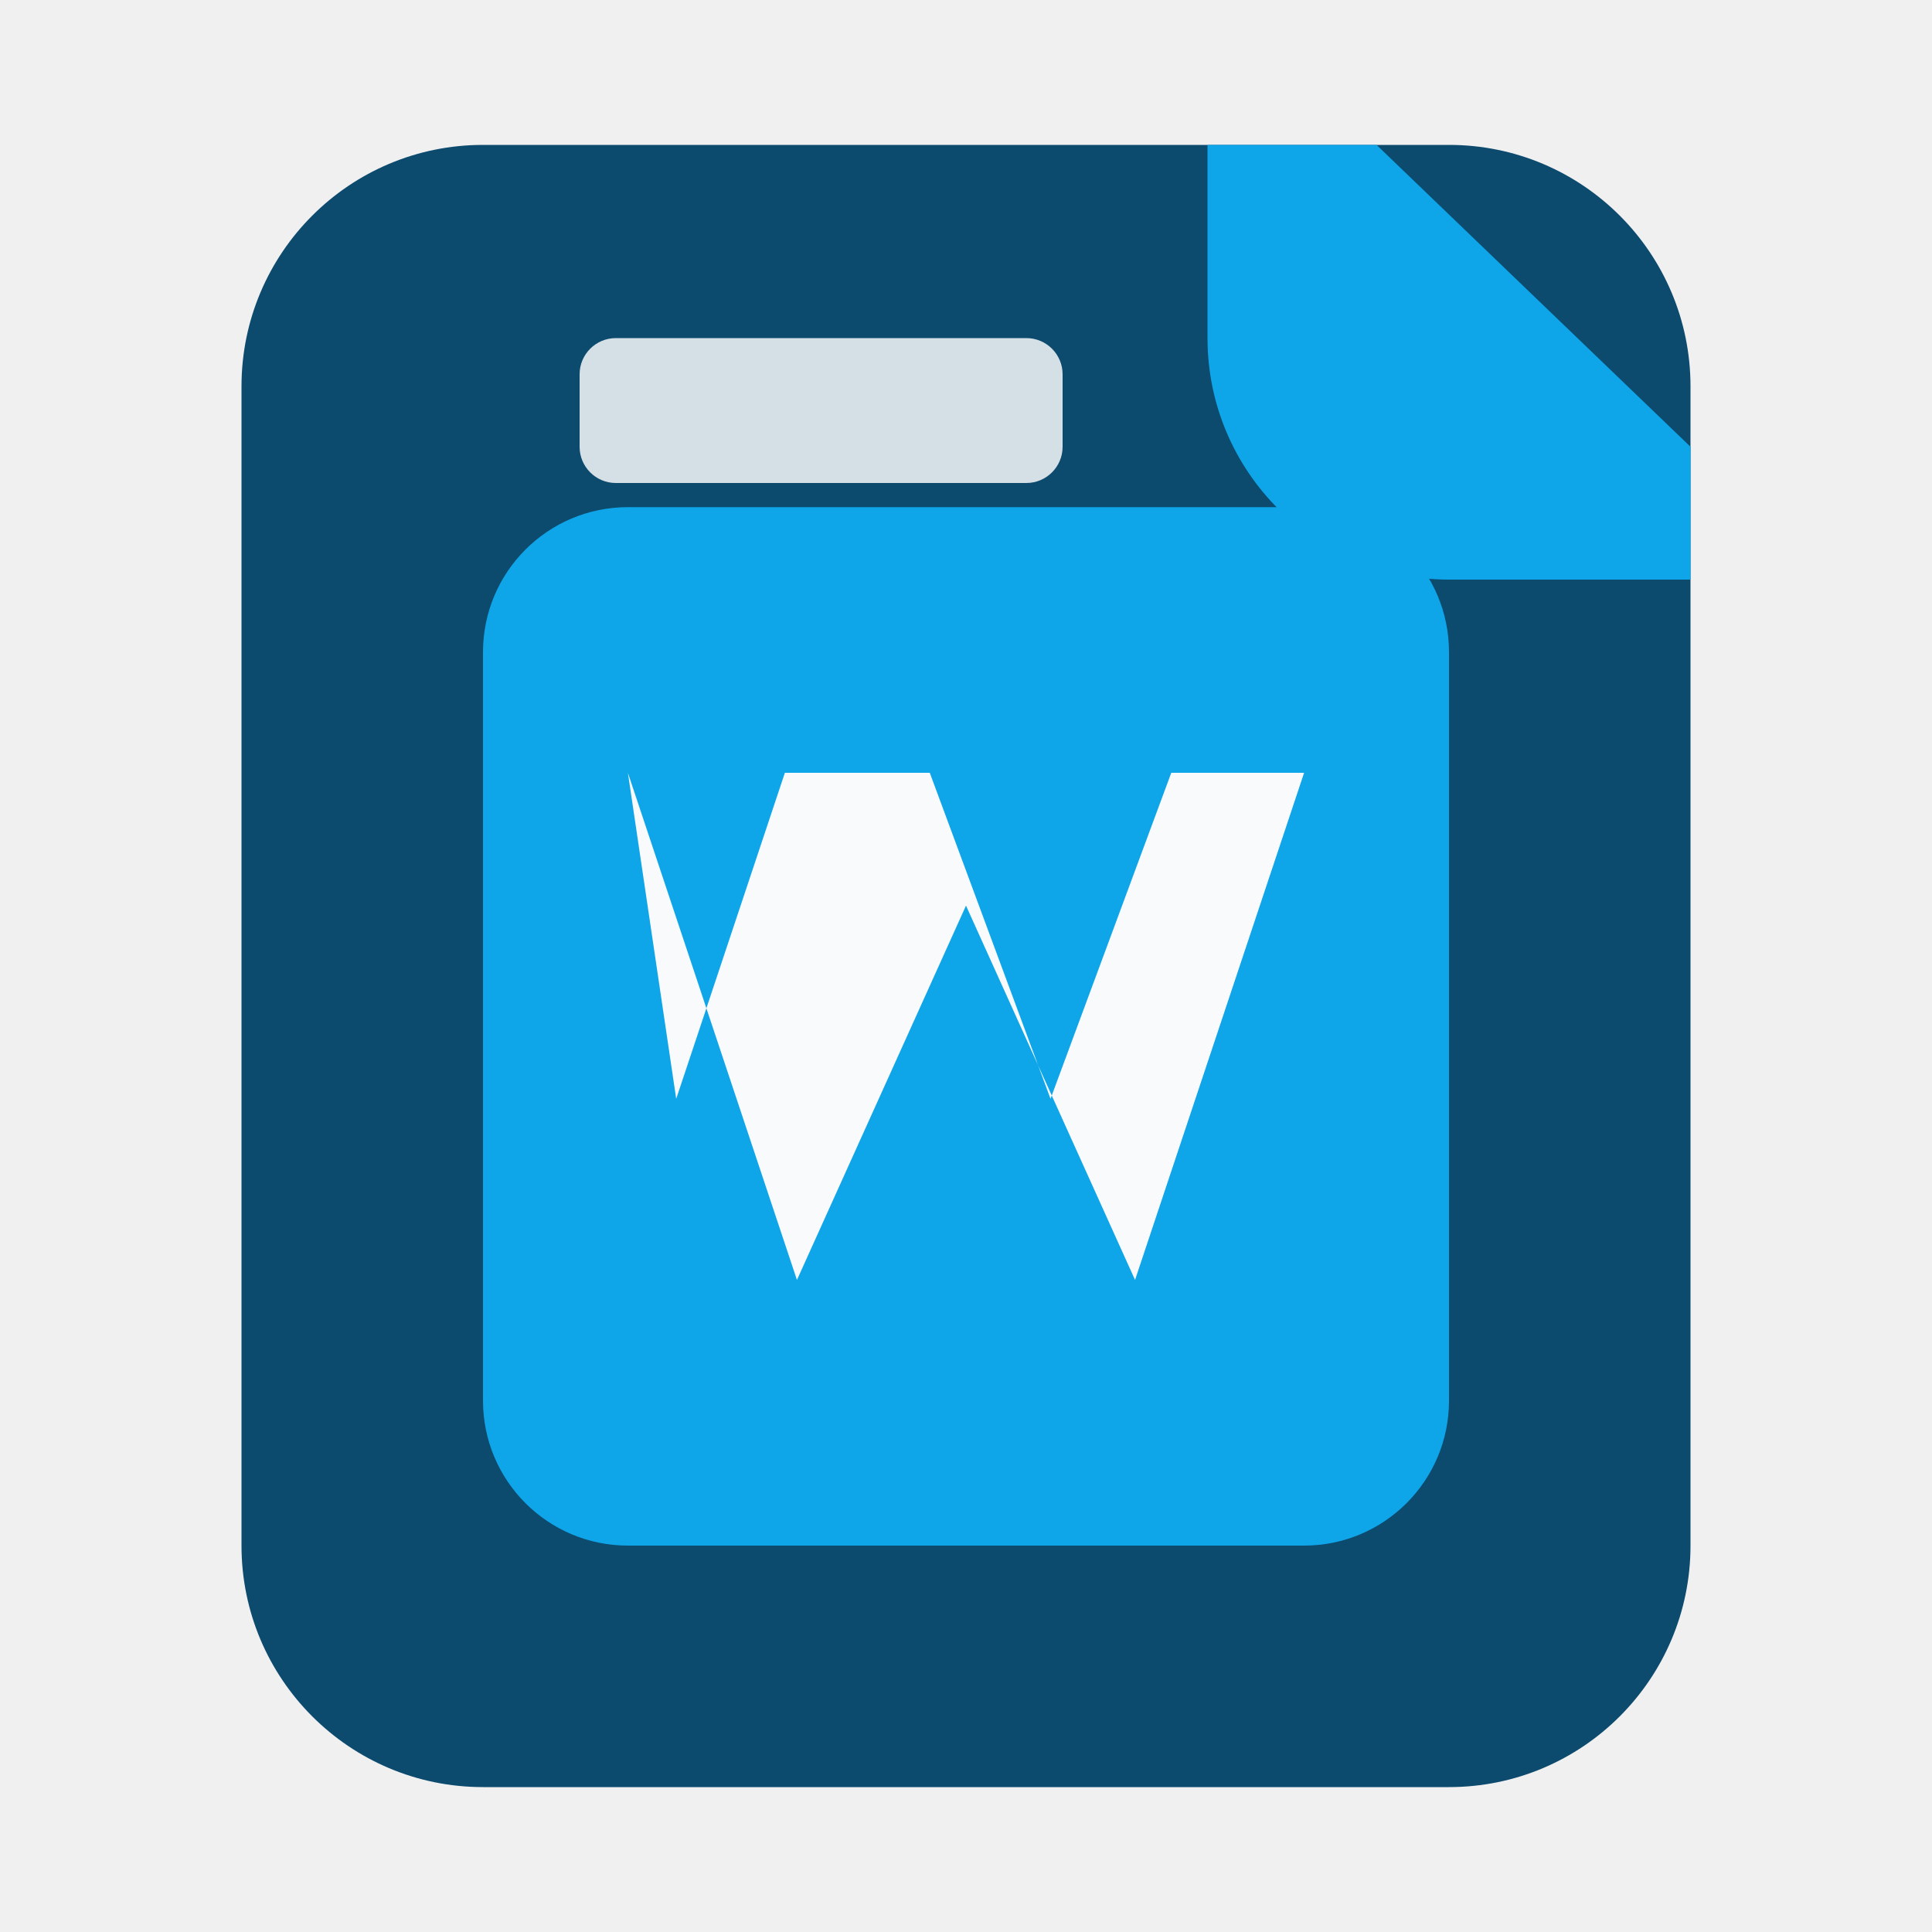
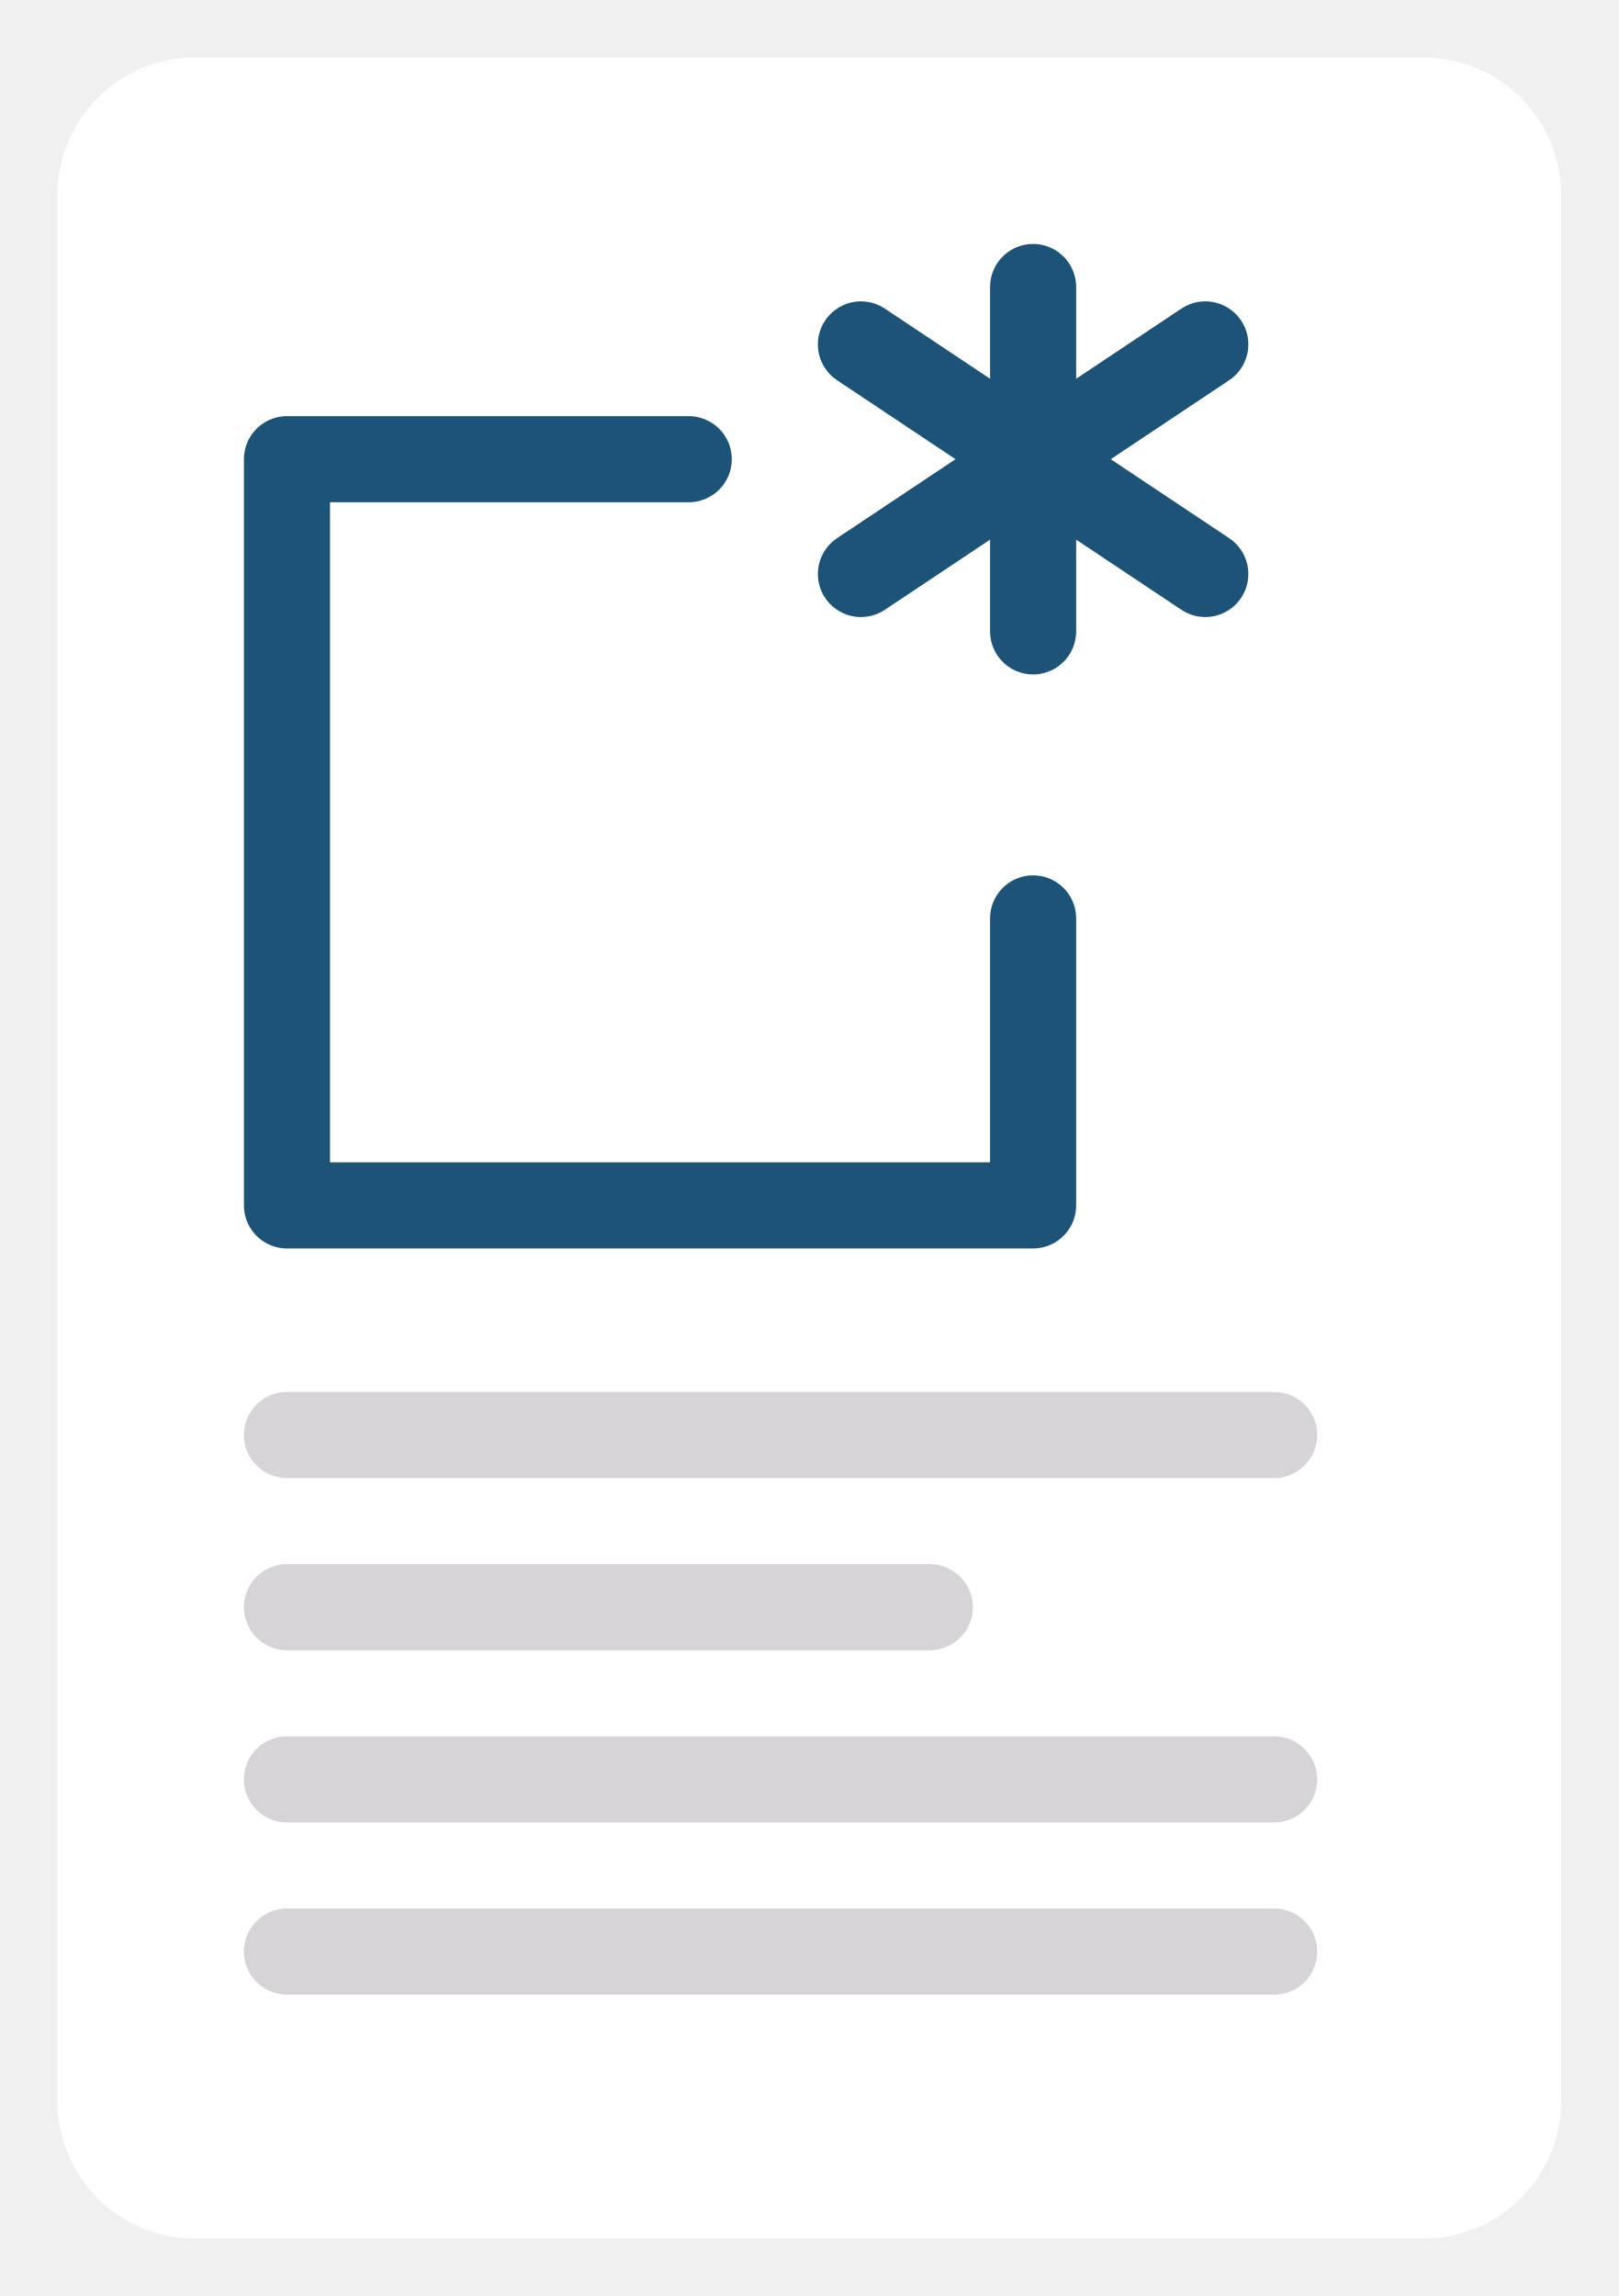
- <svg xmlns="http://www.w3.org/2000/svg" width="80" height="80" viewBox="0 0 80 80" fill="none" role="img" aria-labelledby="title desc">
-   <rect x="10" y="6" width="60" height="68" rx="10" fill="#0C4A6E" />
-   <path d="M50 6H57L70 18.5V24H60C54.477 24 50 19.523 50 14V6Z" fill="#0EA5E9" />
-   <path d="M20 27C20 23.686 22.686 21 26 21H54C57.314 21 60 23.686 60 27V58C60 61.314 57.314 64 54 64H26C22.686 64 20 61.314 20 58V27Z" fill="#0EA5E9" />
-   <path d="M26 32L33 53L40 37.5L47 53L54 32H48.5L43.5 45.5L38.5 32H32.5L28 45.5L26 32Z" fill="#F8FAFC" />
-   <rect x="24" y="14" width="20" height="6" rx="1.5" fill="#F8FAFC" opacity="0.85" />
+ <svg xmlns="http://www.w3.org/2000/svg" version="1.1" width="282" height="400">
+   <svg width="282" height="400" viewBox="0 0 282 400" fill="white">
+     <defs>
+       <filter id="SvgjsFilter1001" x="-20%" y="-20%" width="140%" height="140%" filterUnits="objectBoundingBox">
+         <feGaussianBlur in="SourceAlpha" stdDeviation="3" result="blur" />
+         <feOffset in="blur" dx="5" dy="5" result="offsetBlur" />
+         <feFlood flood-color="#000000" flood-opacity="0.10" />
+         <feComposite in2="offsetBlur" operator="in" result="shadow" />
+         <feMerge>
+           <feMergeNode in="shadow" />
+           <feMergeNode in="SourceGraphic" />
+         </feMerge>
+       </filter>
+     </defs>
+     <path d="M34 10      H248      A24 24 0 0 1 272 34      V366      A24 24 0 0 1 248 390      H34      A24 24 0 0 1 10 366      V34      A24 24 0 0 1 34 10      Z" fill="white" filter="url(#dropShadow)" />
+     <path d="M 120 80 L 50 80 L 50 210 L 180 210 L 180 160" stroke="#1E5378" stroke-width="15" stroke-linecap="round" stroke-linejoin="round" />
+     <line x1="180" y1="50" x2="180" y2="110" stroke="#1E5378" stroke-width="15" stroke-linecap="round" />
+     <line x1="150" y1="60" x2="210" y2="100" stroke="#1E5378" stroke-width="15" stroke-linecap="round" />
+     <line x1="150" y1="100" x2="210" y2="60" stroke="#1E5378" stroke-width="15" stroke-linecap="round" />
+     <line x1="50" y1="250" x2="222" y2="250" stroke="#D6D4D6" stroke-width="15" stroke-linecap="round" />
+     <line x1="50" y1="280" x2="162" y2="280" stroke="#D6D4D6" stroke-width="15" stroke-linecap="round" />
+     <line x1="50" y1="310" x2="222" y2="310" stroke="#D6D4D6" stroke-width="15" stroke-linecap="round" />
+     <line x1="50" y1="340" x2="222" y2="340" stroke="#D6D4D6" stroke-width="15" stroke-linecap="round" />
+   </svg>
+   <style>@media (prefers-color-scheme: light) { :root { filter: none; } }
+ @media (prefers-color-scheme: dark) { :root { filter: none; } }
+ </style>
</svg>
